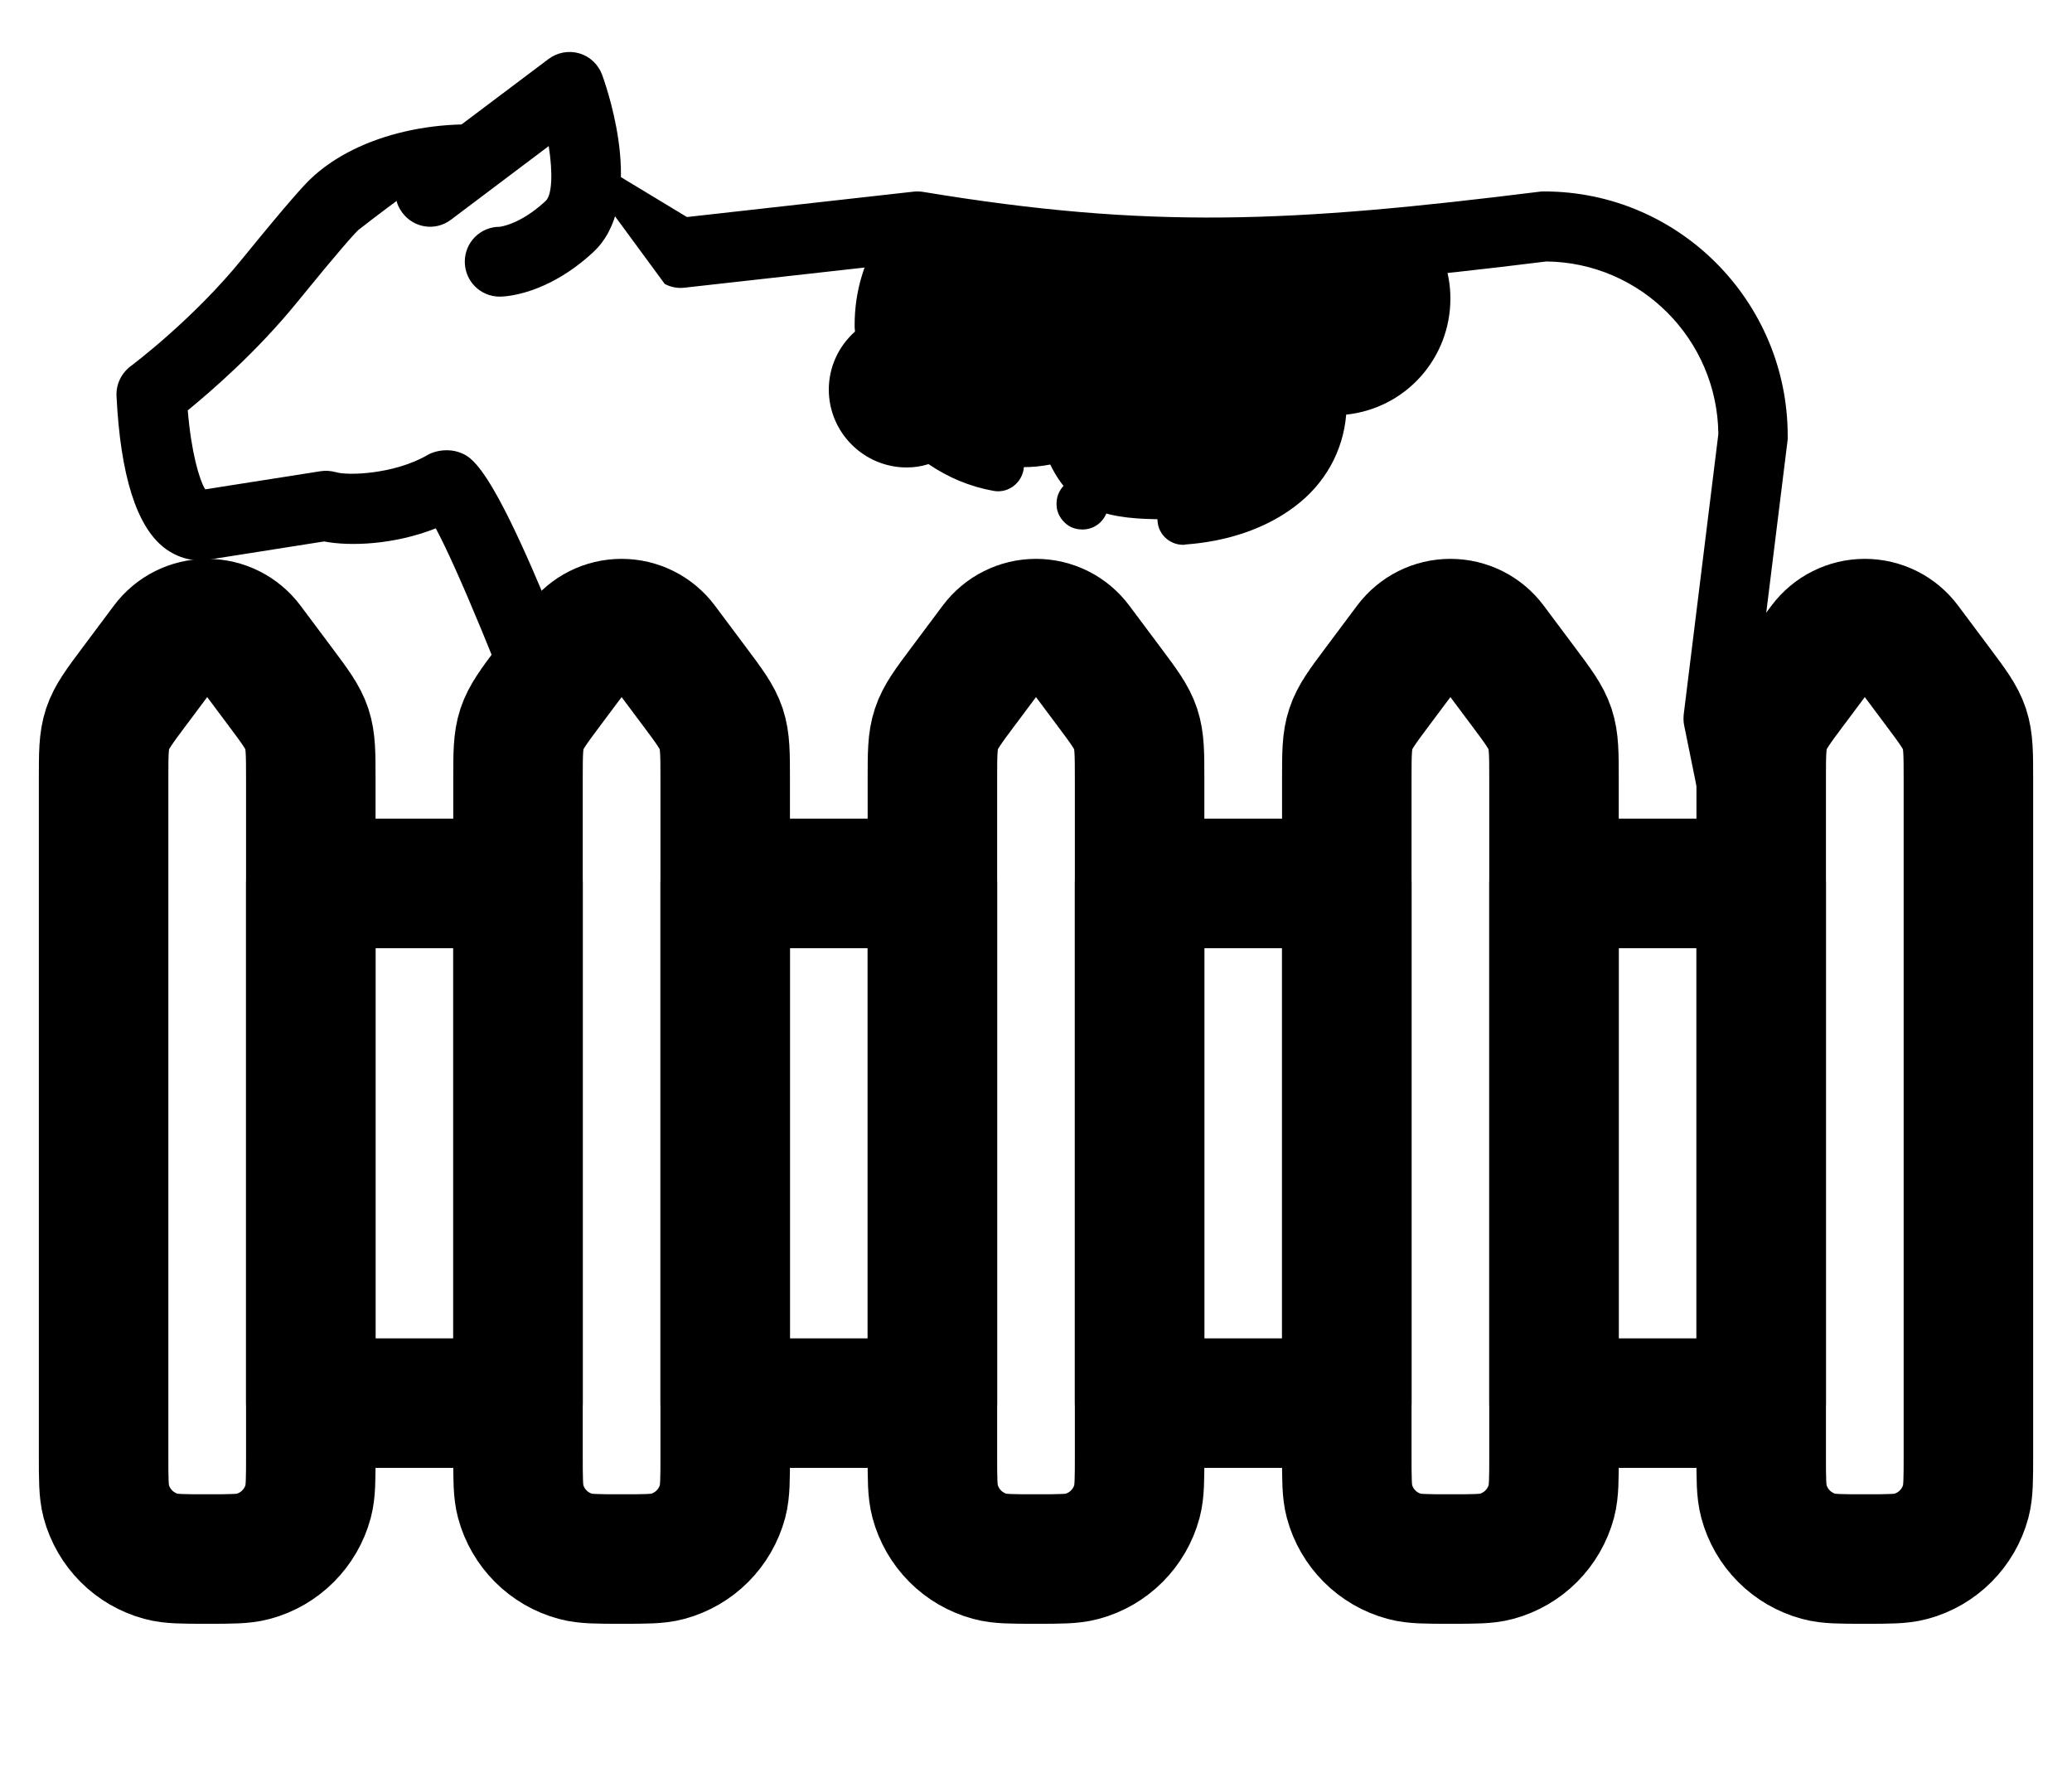
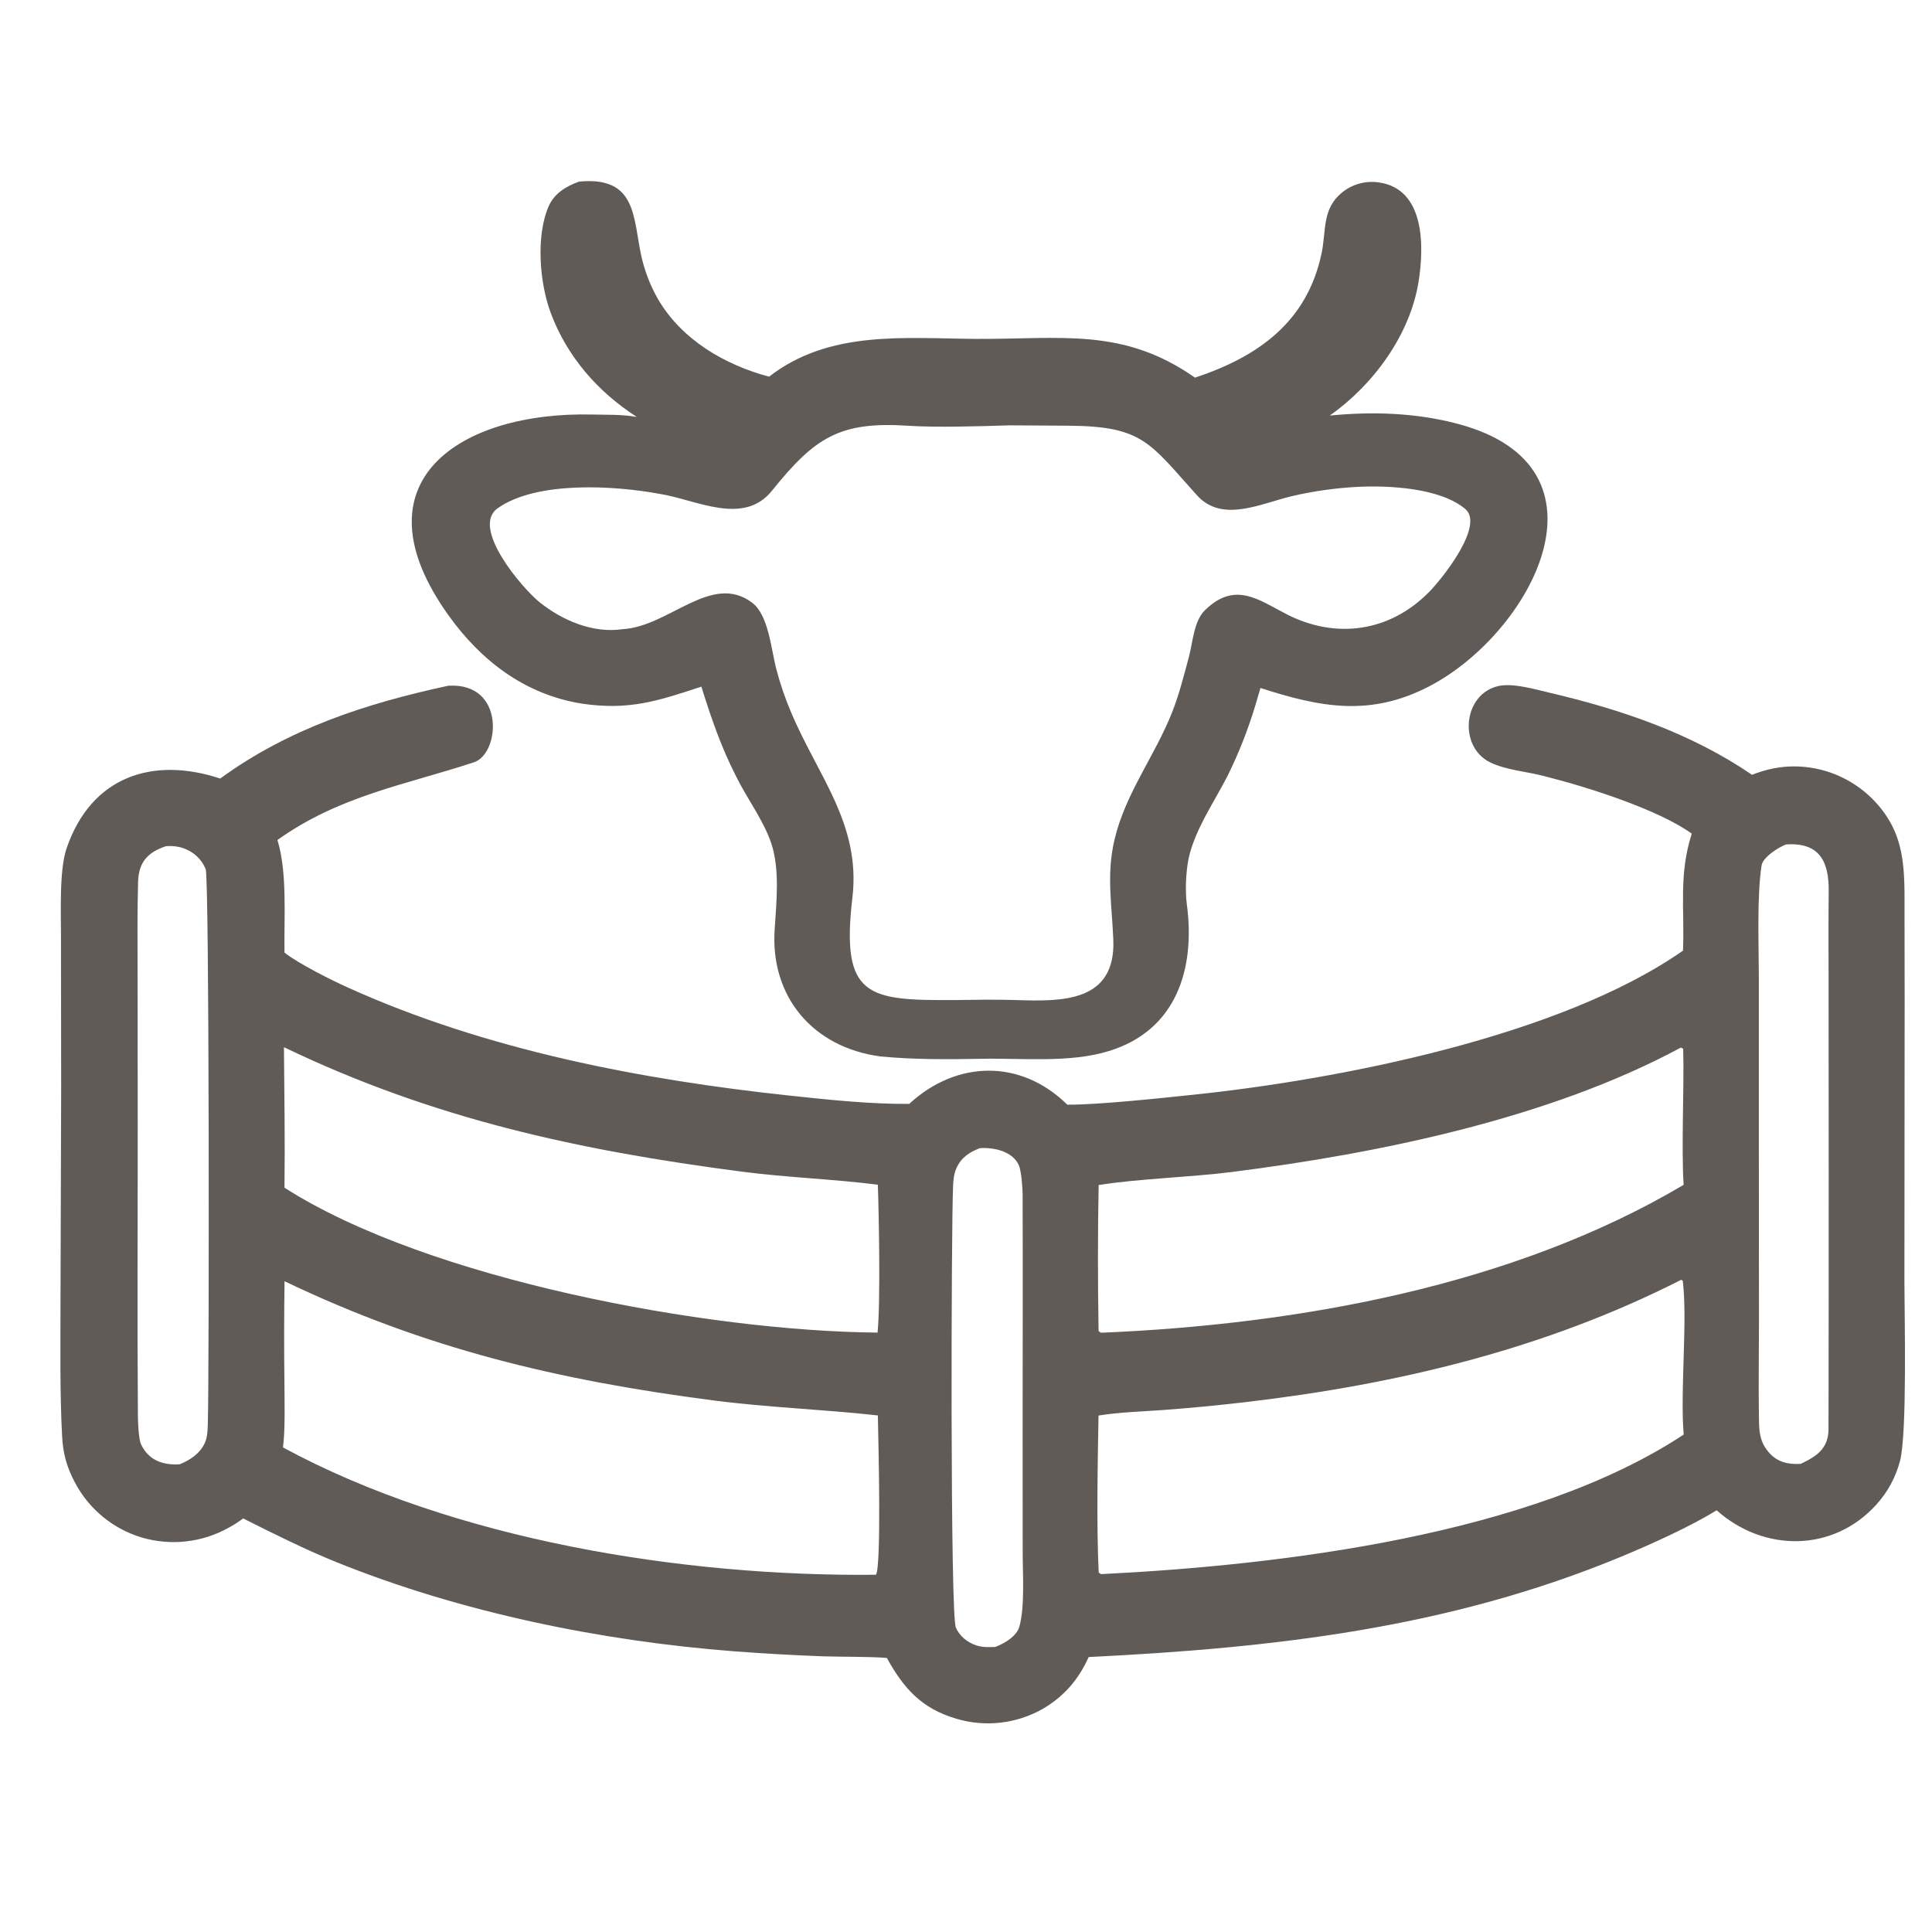
- <svg xmlns="http://www.w3.org/2000/svg" width="34" height="29" viewBox="0 0 34 29" fill="none">
-   <path d="M9.231 2.327L11.272 3.561L14.988 3.145C15.039 3.138 15.093 3.141 15.144 3.148C18.87 3.765 21.183 3.653 25.266 3.145C25.29 3.141 25.314 3.141 25.337 3.141C27.544 3.141 29.335 4.942 29.335 7.152C29.335 7.176 29.336 7.2 29.333 7.224L28.771 11.763L28.861 12.208L28.474 14.922L28.162 14.765L28.187 14.617L27.636 11.903C27.623 11.841 27.623 11.78 27.629 11.719L28.197 7.121C28.18 5.566 26.922 4.307 25.375 4.29C21.227 4.805 18.854 4.922 15.043 4.294L11.234 4.72C11.122 4.734 11.01 4.713 10.908 4.659L9.707 3.025C9.377 2.994 9.366 2.602 9.229 2.326L9.231 2.327ZM5.084 2.947C5.887 2.171 7.317 1.894 8.5 2.113C8.019 2.259 7.227 2.726 5.882 3.772C5.808 3.843 5.58 4.093 4.873 4.962C4.213 5.774 3.461 6.422 3.081 6.733C3.138 7.418 3.268 7.865 3.367 8.029L5.257 7.732C5.342 7.718 5.43 7.725 5.515 7.748C5.706 7.806 6.468 7.783 7.015 7.466C7.161 7.381 7.375 7.363 7.535 7.421C7.768 7.506 8.143 7.642 9.669 11.654L8.853 12.761C8.24 11.125 7.52 9.356 7.151 8.669C6.468 8.939 5.743 8.966 5.318 8.884L3.452 9.178C3.193 9.229 2.918 9.161 2.69 8.984C2.238 8.629 1.976 7.793 1.912 6.5C1.902 6.309 1.99 6.125 2.143 6.009C2.169 5.99 3.17 5.241 3.979 4.242C4.747 3.298 4.978 3.052 5.084 2.947ZM8.5 2.113C8.948 1.976 9.125 2.118 9.229 2.326C9.004 2.231 8.757 2.16 8.5 2.113Z" fill="currentColor" />
-   <path d="M8.199 4.867C7.882 4.867 7.627 4.611 7.627 4.294C7.627 3.976 7.882 3.721 8.199 3.721C8.195 3.721 8.528 3.693 8.953 3.298C9.062 3.199 9.072 2.827 9.004 2.397L7.4 3.605C7.148 3.796 6.791 3.745 6.601 3.489C6.41 3.236 6.461 2.875 6.716 2.687L9.001 0.968C9.147 0.859 9.334 0.825 9.508 0.876C9.681 0.927 9.82 1.06 9.882 1.231C10.007 1.579 10.585 3.349 9.732 4.14C8.967 4.846 8.277 4.867 8.199 4.867Z" fill="currentColor" />
-   <path d="M14.47 5.646C14.455 5.542 14.445 5.435 14.445 5.326C14.445 4.847 14.589 4.4 14.837 4.027L16.572 3.832C18.977 4.23 20.598 4.233 23.041 3.969C23.246 4.225 23.373 4.545 23.373 4.897C23.373 5.722 22.707 6.389 21.886 6.389C21.81 6.389 21.734 6.376 21.66 6.366C21.668 6.445 21.673 6.524 21.673 6.602C21.673 7.896 20.413 8.52 19.124 8.52C18.198 8.52 17.614 8.406 17.234 7.622C17.09 7.65 16.939 7.665 16.787 7.665C16.218 7.665 15.699 7.462 15.295 7.125C15.171 7.196 15.029 7.239 14.875 7.239C14.404 7.239 14.025 6.859 14.025 6.387C14.022 6.069 14.204 5.79 14.47 5.646Z" fill="currentColor" />
-   <path d="M19.414 8.939C19.194 8.939 19.007 8.769 18.994 8.546C18.987 8.432 19.02 8.32 19.095 8.234C19.169 8.147 19.27 8.097 19.384 8.089C19.91 8.051 20.403 7.884 20.727 7.637C21.078 7.361 21.24 7.041 21.245 6.605C21.245 6.541 21.24 6.481 21.238 6.412C21.22 6.28 21.27 6.153 21.367 6.059C21.465 5.971 21.592 5.927 21.723 5.948C21.799 5.96 21.85 5.966 21.885 5.966C22.472 5.966 22.947 5.489 22.947 4.9C22.947 4.733 22.904 4.573 22.828 4.423C21.779 4.53 20.916 4.58 20.117 4.58H20.099C18.977 4.58 17.884 4.481 16.559 4.266L15.092 4.433C14.948 4.71 14.872 5.014 14.872 5.329C14.872 5.405 14.877 5.491 14.892 5.588C14.912 5.763 14.829 5.938 14.672 6.021C14.53 6.097 14.447 6.24 14.447 6.392C14.447 6.699 14.765 6.932 15.079 6.757C15.228 6.671 15.428 6.689 15.565 6.8C15.815 7.013 16.121 7.153 16.45 7.214H16.455C16.566 7.234 16.66 7.3 16.723 7.389C16.791 7.483 16.812 7.597 16.796 7.708C16.753 7.939 16.533 8.097 16.303 8.054C15.916 7.985 15.56 7.835 15.236 7.615C15.117 7.653 14.998 7.67 14.879 7.67C14.174 7.67 13.6 7.095 13.6 6.392C13.6 6.029 13.756 5.684 14.03 5.44C14.024 5.402 14.024 5.364 14.024 5.326C14.024 4.776 14.186 4.248 14.487 3.791C14.556 3.685 14.669 3.616 14.793 3.604L16.528 3.411H16.642C17.947 3.629 19.022 3.725 20.12 3.725C20.952 3.725 21.842 3.669 23 3.545C23.137 3.527 23.286 3.588 23.375 3.702C23.65 4.042 23.8 4.466 23.8 4.897C23.8 5.882 23.064 6.701 22.09 6.803C22.039 7.409 21.738 7.942 21.245 8.312C20.777 8.665 20.158 8.883 19.452 8.934C19.437 8.939 19.427 8.939 19.414 8.939ZM17.763 8.688C17.682 8.688 17.601 8.668 17.532 8.624C17.439 8.561 17.37 8.467 17.345 8.355C17.325 8.244 17.34 8.13 17.406 8.031C17.525 7.843 17.798 7.78 17.988 7.899C17.988 7.899 17.988 7.904 17.993 7.904C18.188 8.028 18.248 8.292 18.119 8.492C18.041 8.617 17.907 8.688 17.763 8.688Z" fill="currentColor" />
-   <path d="M18.19 11.255L17.68 10.573C17.52 10.358 17.268 10.232 17 10.232C16.733 10.232 16.481 10.358 16.32 10.573L15.81 11.255C15.557 11.593 15.431 11.762 15.366 11.959C15.3 12.156 15.3 12.367 15.3 12.79V23.875C15.3 24.271 15.3 24.469 15.344 24.632C15.462 25.073 15.805 25.418 16.245 25.536C16.407 25.58 16.605 25.58 17 25.58C17.395 25.58 17.593 25.58 17.755 25.536C18.195 25.418 18.539 25.073 18.657 24.632C18.7 24.469 18.7 24.271 18.7 23.875V12.79C18.7 12.367 18.7 12.156 18.635 11.959C18.569 11.762 18.443 11.593 18.19 11.255Z" stroke="currentColor" stroke-width="2.125" stroke-linecap="square" stroke-linejoin="round" />
-   <path d="M24.99 11.255L24.48 10.573C24.32 10.358 24.068 10.232 23.8 10.232C23.532 10.232 23.281 10.358 23.12 10.573L22.61 11.255C22.357 11.593 22.231 11.762 22.166 11.959C22.1 12.156 22.1 12.367 22.1 12.79V23.875C22.1 24.271 22.1 24.469 22.143 24.632C22.261 25.073 22.605 25.418 23.045 25.536C23.207 25.58 23.405 25.58 23.8 25.58C24.195 25.58 24.393 25.58 24.555 25.536C24.995 25.418 25.339 25.073 25.457 24.632C25.5 24.469 25.5 24.271 25.5 23.875V12.79C25.5 12.367 25.5 12.156 25.435 11.959C25.369 11.762 25.243 11.593 24.99 11.255Z" stroke="currentColor" stroke-width="2.125" stroke-linecap="square" stroke-linejoin="round" />
-   <path d="M31.79 11.255L31.28 10.573C31.12 10.358 30.868 10.232 30.6 10.232C30.333 10.232 30.081 10.358 29.92 10.573L29.41 11.255C29.157 11.593 29.031 11.762 28.966 11.959C28.9 12.156 28.9 12.367 28.9 12.79V23.875C28.9 24.271 28.9 24.469 28.944 24.632C29.061 25.073 29.405 25.418 29.845 25.536C30.007 25.58 30.205 25.58 30.6 25.58C30.995 25.58 31.193 25.58 31.355 25.536C31.795 25.418 32.139 25.073 32.257 24.632C32.3 24.469 32.3 24.271 32.3 23.875V12.79C32.3 12.367 32.3 12.156 32.235 11.959C32.169 11.762 32.043 11.593 31.79 11.255Z" stroke="currentColor" stroke-width="2.125" stroke-linecap="square" stroke-linejoin="round" />
-   <path d="M11.39 11.255L10.88 10.573C10.719 10.358 10.468 10.232 10.2 10.232C9.932 10.232 9.681 10.358 9.52 10.573L9.01 11.255C8.757 11.593 8.631 11.762 8.565 11.959C8.5 12.156 8.5 12.367 8.5 12.79V23.875C8.5 24.271 8.5 24.469 8.543 24.632C8.661 25.073 9.005 25.418 9.445 25.536C9.607 25.58 9.805 25.58 10.2 25.58C10.595 25.58 10.793 25.58 10.955 25.536C11.395 25.418 11.739 25.073 11.857 24.632C11.9 24.469 11.9 24.271 11.9 23.875V12.79C11.9 12.367 11.9 12.156 11.835 11.959C11.769 11.762 11.643 11.593 11.39 11.255Z" stroke="currentColor" stroke-width="2.125" stroke-linecap="square" stroke-linejoin="round" />
-   <path d="M4.59 11.255L4.08 10.573C3.919 10.358 3.667 10.232 3.4 10.232C3.132 10.232 2.88 10.358 2.72 10.573L2.21 11.255C1.957 11.593 1.831 11.762 1.765 11.959C1.7 12.156 1.7 12.367 1.7 12.79V23.875C1.7 24.271 1.7 24.469 1.743 24.632C1.861 25.073 2.205 25.418 2.645 25.536C2.807 25.58 3.005 25.58 3.4 25.58C3.795 25.58 3.993 25.58 4.155 25.536C4.595 25.418 4.939 25.073 5.057 24.632C5.1 24.469 5.1 24.271 5.1 23.875V12.79C5.1 12.367 5.1 12.156 5.035 11.959C4.969 11.762 4.843 11.593 4.59 11.255Z" stroke="currentColor" stroke-width="2.125" stroke-linecap="square" stroke-linejoin="round" />
-   <path d="M8.5 14.495H5.1V23.022H8.5V14.495Z" stroke="currentColor" stroke-width="2.125" stroke-linecap="round" stroke-linejoin="round" />
-   <path d="M15.3 14.495H11.9V23.022H15.3V14.495Z" stroke="currentColor" stroke-width="2.125" stroke-linecap="round" stroke-linejoin="round" />
-   <path d="M22.1 14.495H18.7V23.022H22.1V14.495Z" stroke="currentColor" stroke-width="2.125" stroke-linecap="round" stroke-linejoin="round" />
-   <path d="M28.9 14.495H25.5V23.022H28.9V14.495Z" stroke="currentColor" stroke-width="2.125" stroke-linecap="round" stroke-linejoin="round" />
+ <svg xmlns="http://www.w3.org/2000/svg" width="32" height="32" viewBox="0 0 32 32" fill="none">
+   <path d="M28.021 13.808C27.465 13.406 26.281 13.032 25.596 12.86C25.3 12.778 24.956 12.761 24.679 12.626C24.147 12.362 24.235 11.483 24.828 11.361C25.064 11.312 25.424 11.416 25.659 11.472C26.845 11.75 28.006 12.141 29.019 12.833C29.242 12.745 29.471 12.694 29.711 12.694C30.194 12.693 30.658 12.883 31.003 13.222C31.576 13.795 31.545 14.387 31.545 15.146C31.545 15.617 31.547 16.093 31.547 16.565L31.543 21.233C31.544 21.816 31.59 23.739 31.47 24.199C31.399 24.468 31.265 24.716 31.078 24.921C30.363 25.713 29.214 25.712 28.433 25.015C27.993 25.287 27.342 25.58 26.863 25.779C23.995 26.97 21.091 27.295 18.032 27.446C17.864 27.82 17.617 28.107 17.259 28.311C16.828 28.552 16.318 28.609 15.845 28.469C15.264 28.3 14.97 27.967 14.688 27.46C14.367 27.437 13.965 27.444 13.635 27.434C13.143 27.416 12.652 27.388 12.162 27.351C9.96 27.182 7.628 26.704 5.575 25.875C5.07 25.672 4.514 25.395 4.028 25.15C3.951 25.207 3.871 25.259 3.787 25.304C3.348 25.55 2.828 25.608 2.345 25.465C1.872 25.323 1.475 24.997 1.244 24.56C1.109 24.31 1.044 24.08 1.029 23.796C0.991 23.077 1.001 22.333 1.002 21.614L1.013 18.013L1.01 15.57C1.013 15.159 0.975 14.425 1.103 14.05C1.513 12.855 2.535 12.527 3.647 12.895C4.784 12.067 6.066 11.65 7.425 11.358C8.374 11.299 8.283 12.483 7.852 12.625C6.704 13.004 5.631 13.175 4.595 13.913C4.761 14.45 4.703 15.191 4.712 15.778C4.945 15.962 5.489 16.234 5.769 16.36C8.047 17.389 10.611 17.883 13.083 18.147C13.737 18.217 14.406 18.288 15.059 18.284C15.845 17.559 16.908 17.538 17.678 18.297C18.189 18.3 19.229 18.188 19.739 18.135C22.164 17.884 25.845 17.167 27.876 15.745C27.903 15.031 27.803 14.488 28.021 13.808ZM14.508 26.083C14.603 25.944 14.547 23.81 14.54 23.444C13.635 23.343 12.741 23.315 11.814 23.195C9.246 22.862 7.048 22.34 4.713 21.221C4.705 21.78 4.704 22.339 4.711 22.898C4.712 23.206 4.726 23.677 4.687 23.974C7.518 25.508 11.313 26.116 14.508 26.083ZM18.248 26.072C21.201 25.925 25.36 25.431 27.887 23.761C27.827 23.021 27.953 21.881 27.872 21.213L27.845 21.198C25.583 22.348 23.147 22.928 20.637 23.223C20.182 23.276 19.726 23.32 19.27 23.354C18.948 23.377 18.505 23.393 18.195 23.446C18.181 24.235 18.16 25.266 18.198 26.045C18.239 26.073 18.22 26.068 18.248 26.072ZM16.229 19.017C16.052 19.086 15.917 19.174 15.839 19.355C15.798 19.45 15.791 19.542 15.786 19.644C15.755 20.32 15.737 26.723 15.831 26.953C15.89 27.099 16.024 27.204 16.171 27.253C16.271 27.286 16.378 27.283 16.483 27.279C16.64 27.22 16.841 27.101 16.885 26.939C16.976 26.606 16.939 26.065 16.939 25.72L16.938 23.803C16.938 22.463 16.942 21.122 16.938 19.782C16.937 19.674 16.917 19.395 16.876 19.302C16.771 19.065 16.458 19.002 16.229 19.017ZM29.581 13.987C29.445 14.039 29.2 14.201 29.178 14.332C29.098 14.833 29.131 15.675 29.132 16.168L29.132 18.805L29.134 21.902C29.134 22.415 29.125 22.929 29.133 23.442C29.136 23.626 29.13 23.802 29.23 23.964C29.372 24.192 29.564 24.261 29.824 24.246C30.085 24.125 30.285 23.993 30.286 23.671C30.29 22.247 30.288 20.822 30.289 19.398L30.287 16.195C30.286 15.72 30.284 15.236 30.289 14.761C30.294 14.27 30.138 13.948 29.581 13.987ZM2.75 14.015C2.446 14.117 2.296 14.28 2.287 14.608C2.273 15.108 2.278 15.608 2.279 16.108L2.281 18.638C2.282 20.238 2.272 21.837 2.284 23.437C2.285 23.545 2.293 23.832 2.338 23.926C2.463 24.19 2.704 24.271 2.977 24.253C3.148 24.184 3.309 24.077 3.39 23.905C3.444 23.791 3.439 23.656 3.443 23.532C3.465 22.716 3.468 14.549 3.407 14.398C3.339 14.226 3.2 14.103 3.026 14.045C2.936 14.015 2.844 14.009 2.75 14.015ZM4.712 19.672C7.09 21.194 11.71 22.048 14.535 22.072C14.585 21.586 14.558 20.141 14.54 19.623C13.809 19.529 13.035 19.504 12.285 19.406C9.573 19.052 7.173 18.531 4.703 17.345C4.71 18.107 4.721 18.912 4.712 19.672ZM27.886 19.625C27.846 18.951 27.897 18.078 27.879 17.371L27.84 17.351C25.669 18.523 22.846 19.102 20.41 19.411C19.719 19.499 18.84 19.524 18.197 19.628C18.182 20.433 18.182 21.239 18.196 22.044C18.233 22.074 18.215 22.068 18.247 22.074C21.499 21.937 25.058 21.301 27.886 19.625Z" fill="#615B58" />
+   <path d="M9.592 3.008C10.548 2.917 10.483 3.599 10.622 4.24C10.678 4.489 10.77 4.729 10.896 4.95C11.289 5.626 12 6.041 12.738 6.239C13.737 5.464 14.976 5.605 16.171 5.613C17.565 5.621 18.598 5.416 19.793 6.255C20.838 5.909 21.652 5.332 21.89 4.193C21.969 3.815 21.895 3.464 22.224 3.192C22.396 3.05 22.62 2.988 22.841 3.022C23.6 3.131 23.59 4.075 23.497 4.66C23.357 5.544 22.748 6.373 22.026 6.883C22.736 6.813 23.459 6.837 24.149 7.021C26.844 7.738 25.361 10.491 23.67 11.369C22.696 11.874 21.874 11.718 20.877 11.395L20.79 11.692C20.671 12.084 20.521 12.467 20.34 12.835C20.116 13.279 19.797 13.726 19.687 14.218C19.642 14.449 19.628 14.752 19.658 14.982C19.8 16.046 19.486 17.064 18.369 17.408C17.713 17.61 16.938 17.523 16.249 17.537C15.714 17.548 15.119 17.55 14.584 17.498C13.472 17.351 12.754 16.516 12.831 15.389C12.861 14.942 12.917 14.398 12.776 13.972C12.649 13.59 12.375 13.23 12.197 12.869C11.942 12.37 11.783 11.903 11.617 11.373C10.894 11.611 10.42 11.77 9.636 11.654C8.692 11.503 7.967 10.942 7.433 10.198C5.831 7.968 7.631 6.813 9.81 6.866C10.054 6.872 10.293 6.861 10.547 6.906C9.904 6.49 9.398 5.917 9.123 5.186C8.938 4.693 8.871 3.907 9.09 3.411C9.183 3.202 9.381 3.082 9.592 3.008ZM15.812 16.564C16.136 16.56 16.506 16.553 16.83 16.564C17.589 16.589 18.481 16.602 18.44 15.565C18.417 14.988 18.323 14.485 18.46 13.906C18.642 13.134 19.129 12.522 19.416 11.792C19.532 11.498 19.609 11.187 19.691 10.884C19.757 10.638 19.773 10.289 19.955 10.11C20.449 9.622 20.84 9.93 21.304 10.17C22.124 10.594 23.017 10.467 23.666 9.809C23.871 9.605 24.595 8.707 24.27 8.431C23.855 8.08 23.002 8.038 22.485 8.064C22.12 8.083 21.757 8.134 21.402 8.217C20.888 8.337 20.245 8.668 19.827 8.205C19.042 7.337 18.935 7.059 17.698 7.051L16.721 7.045C16.232 7.061 15.497 7.082 15.046 7.052C13.903 6.975 13.493 7.25 12.786 8.128C12.313 8.717 11.527 8.275 10.931 8.181C10.198 8.044 8.893 7.957 8.242 8.419C7.791 8.739 8.65 9.744 8.936 9.974C9.304 10.269 9.812 10.495 10.313 10.421C11.083 10.378 11.782 9.477 12.456 9.981C12.733 10.189 12.771 10.756 12.86 11.088C12.922 11.326 13.002 11.559 13.098 11.786C13.532 12.83 14.262 13.646 14.119 14.863C13.924 16.518 14.367 16.572 15.812 16.564Z" fill="#615B58" />
</svg>
